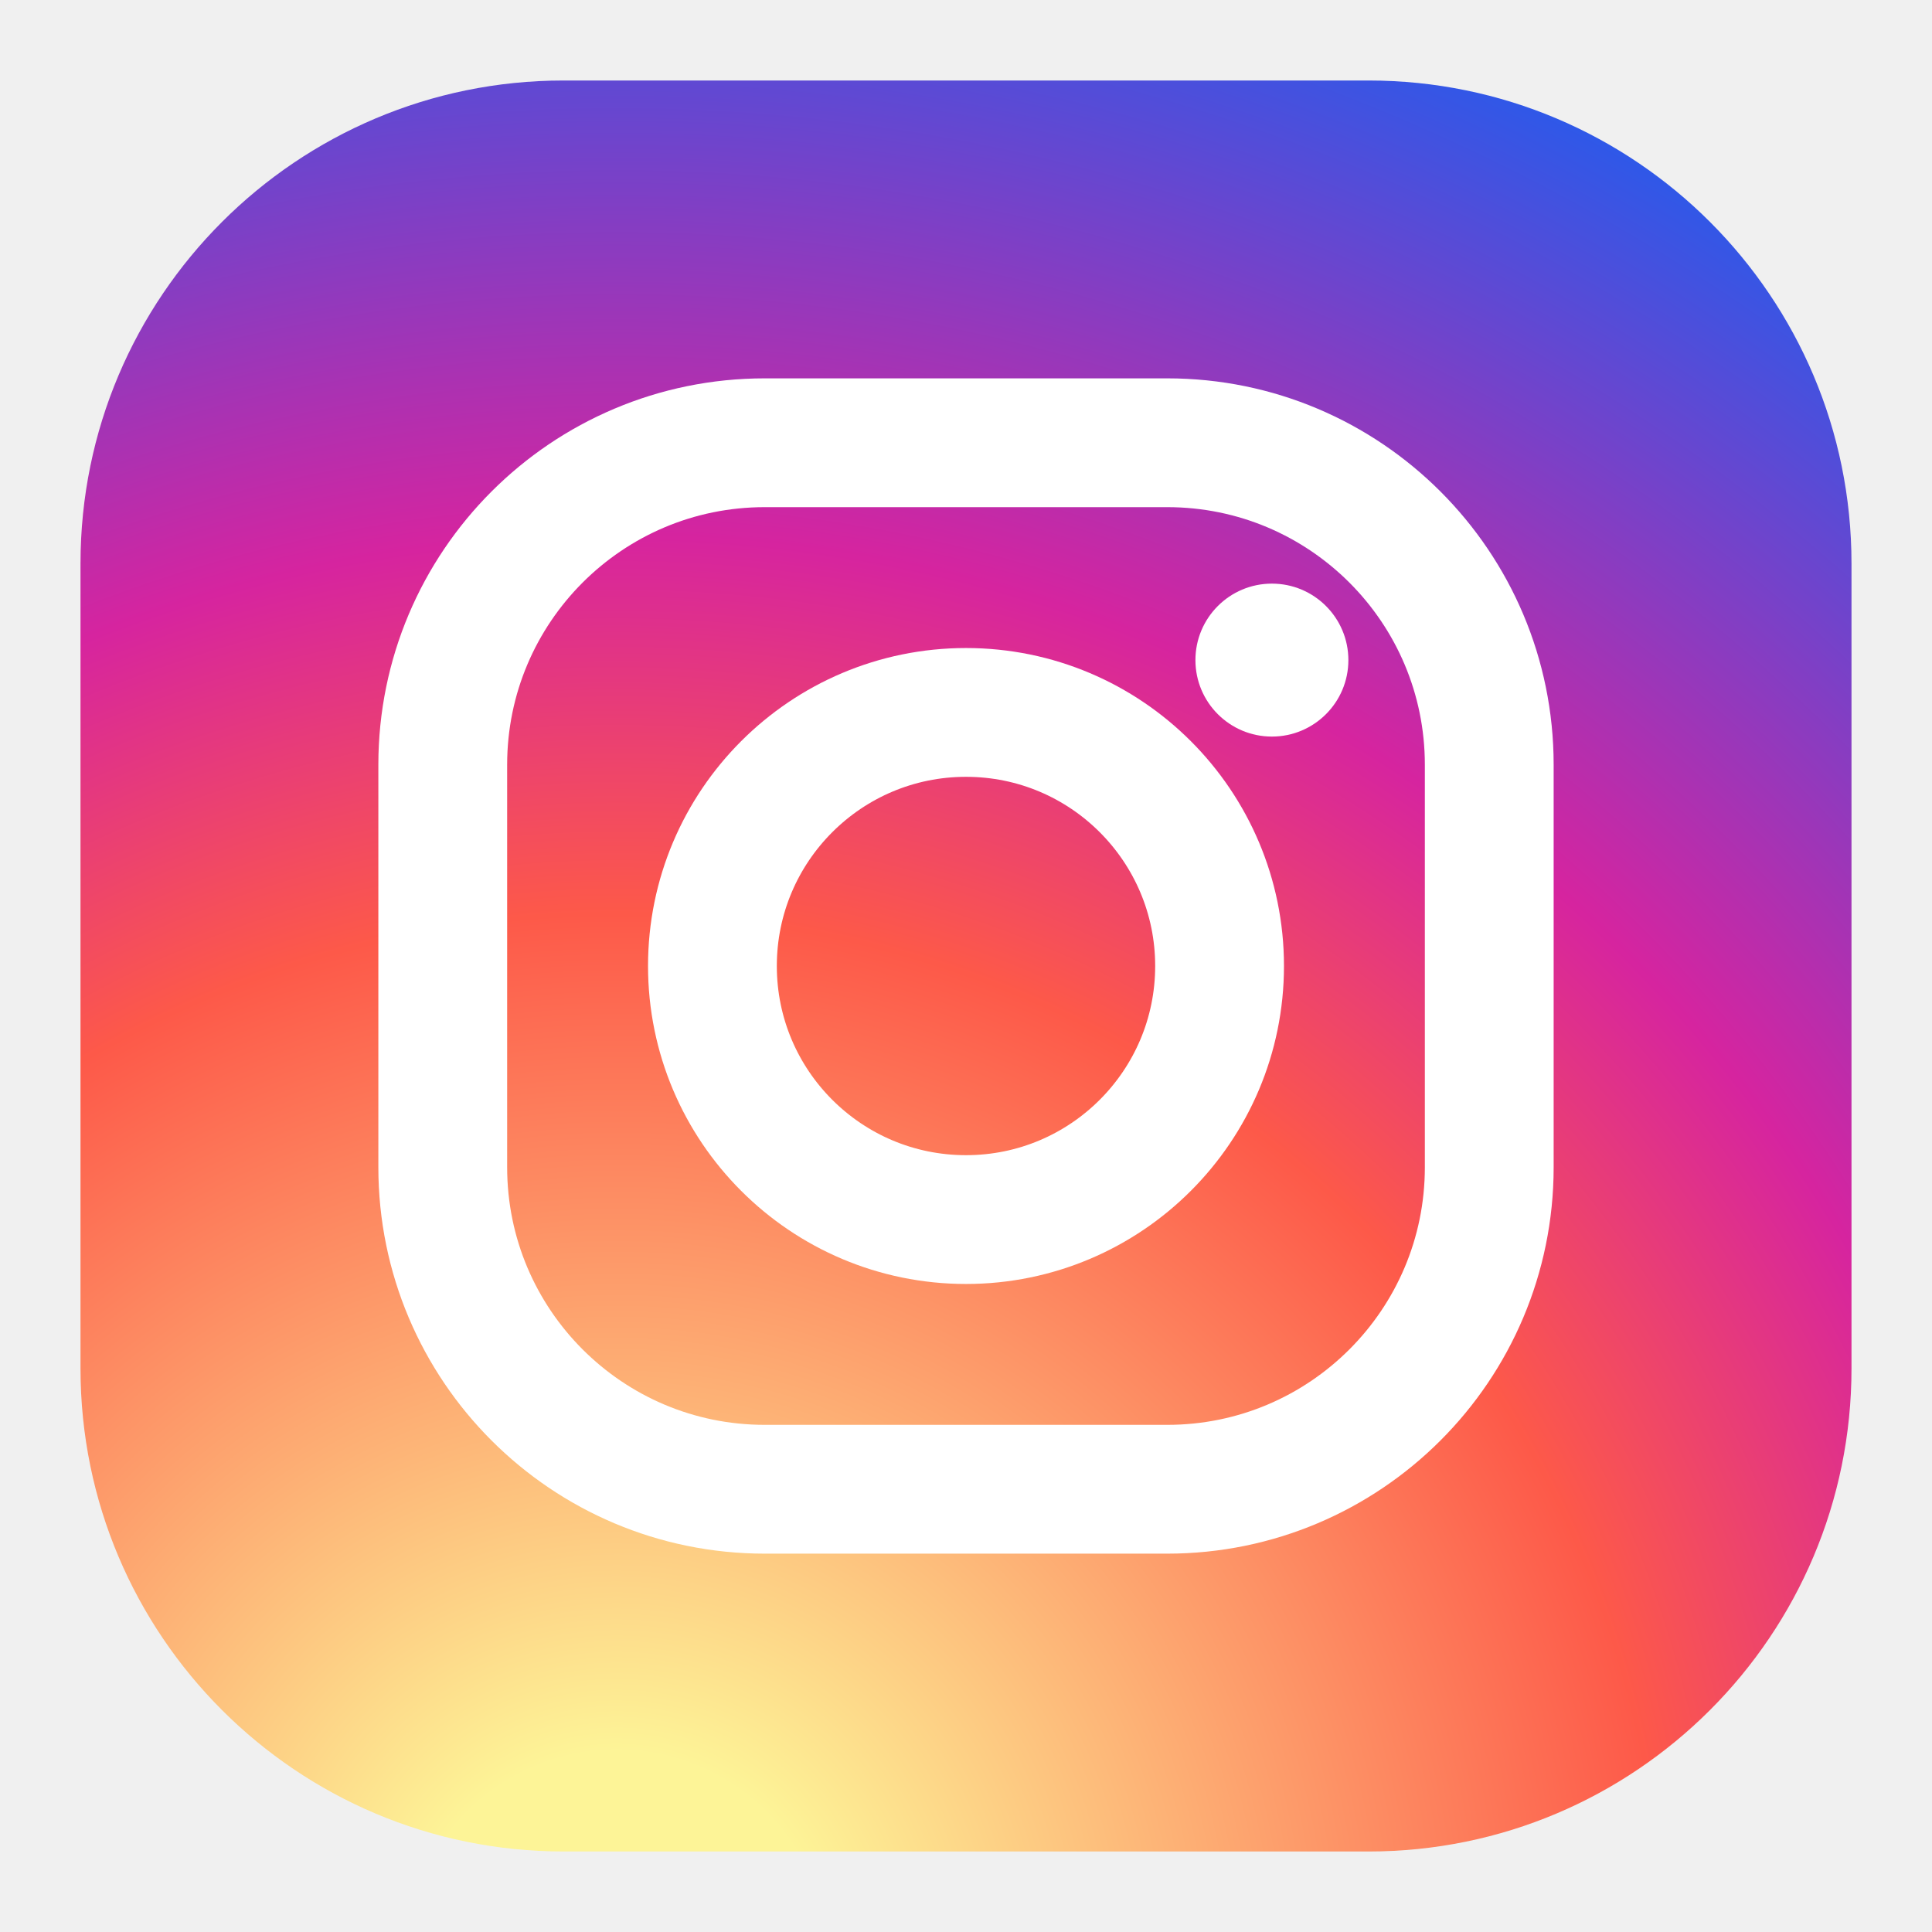
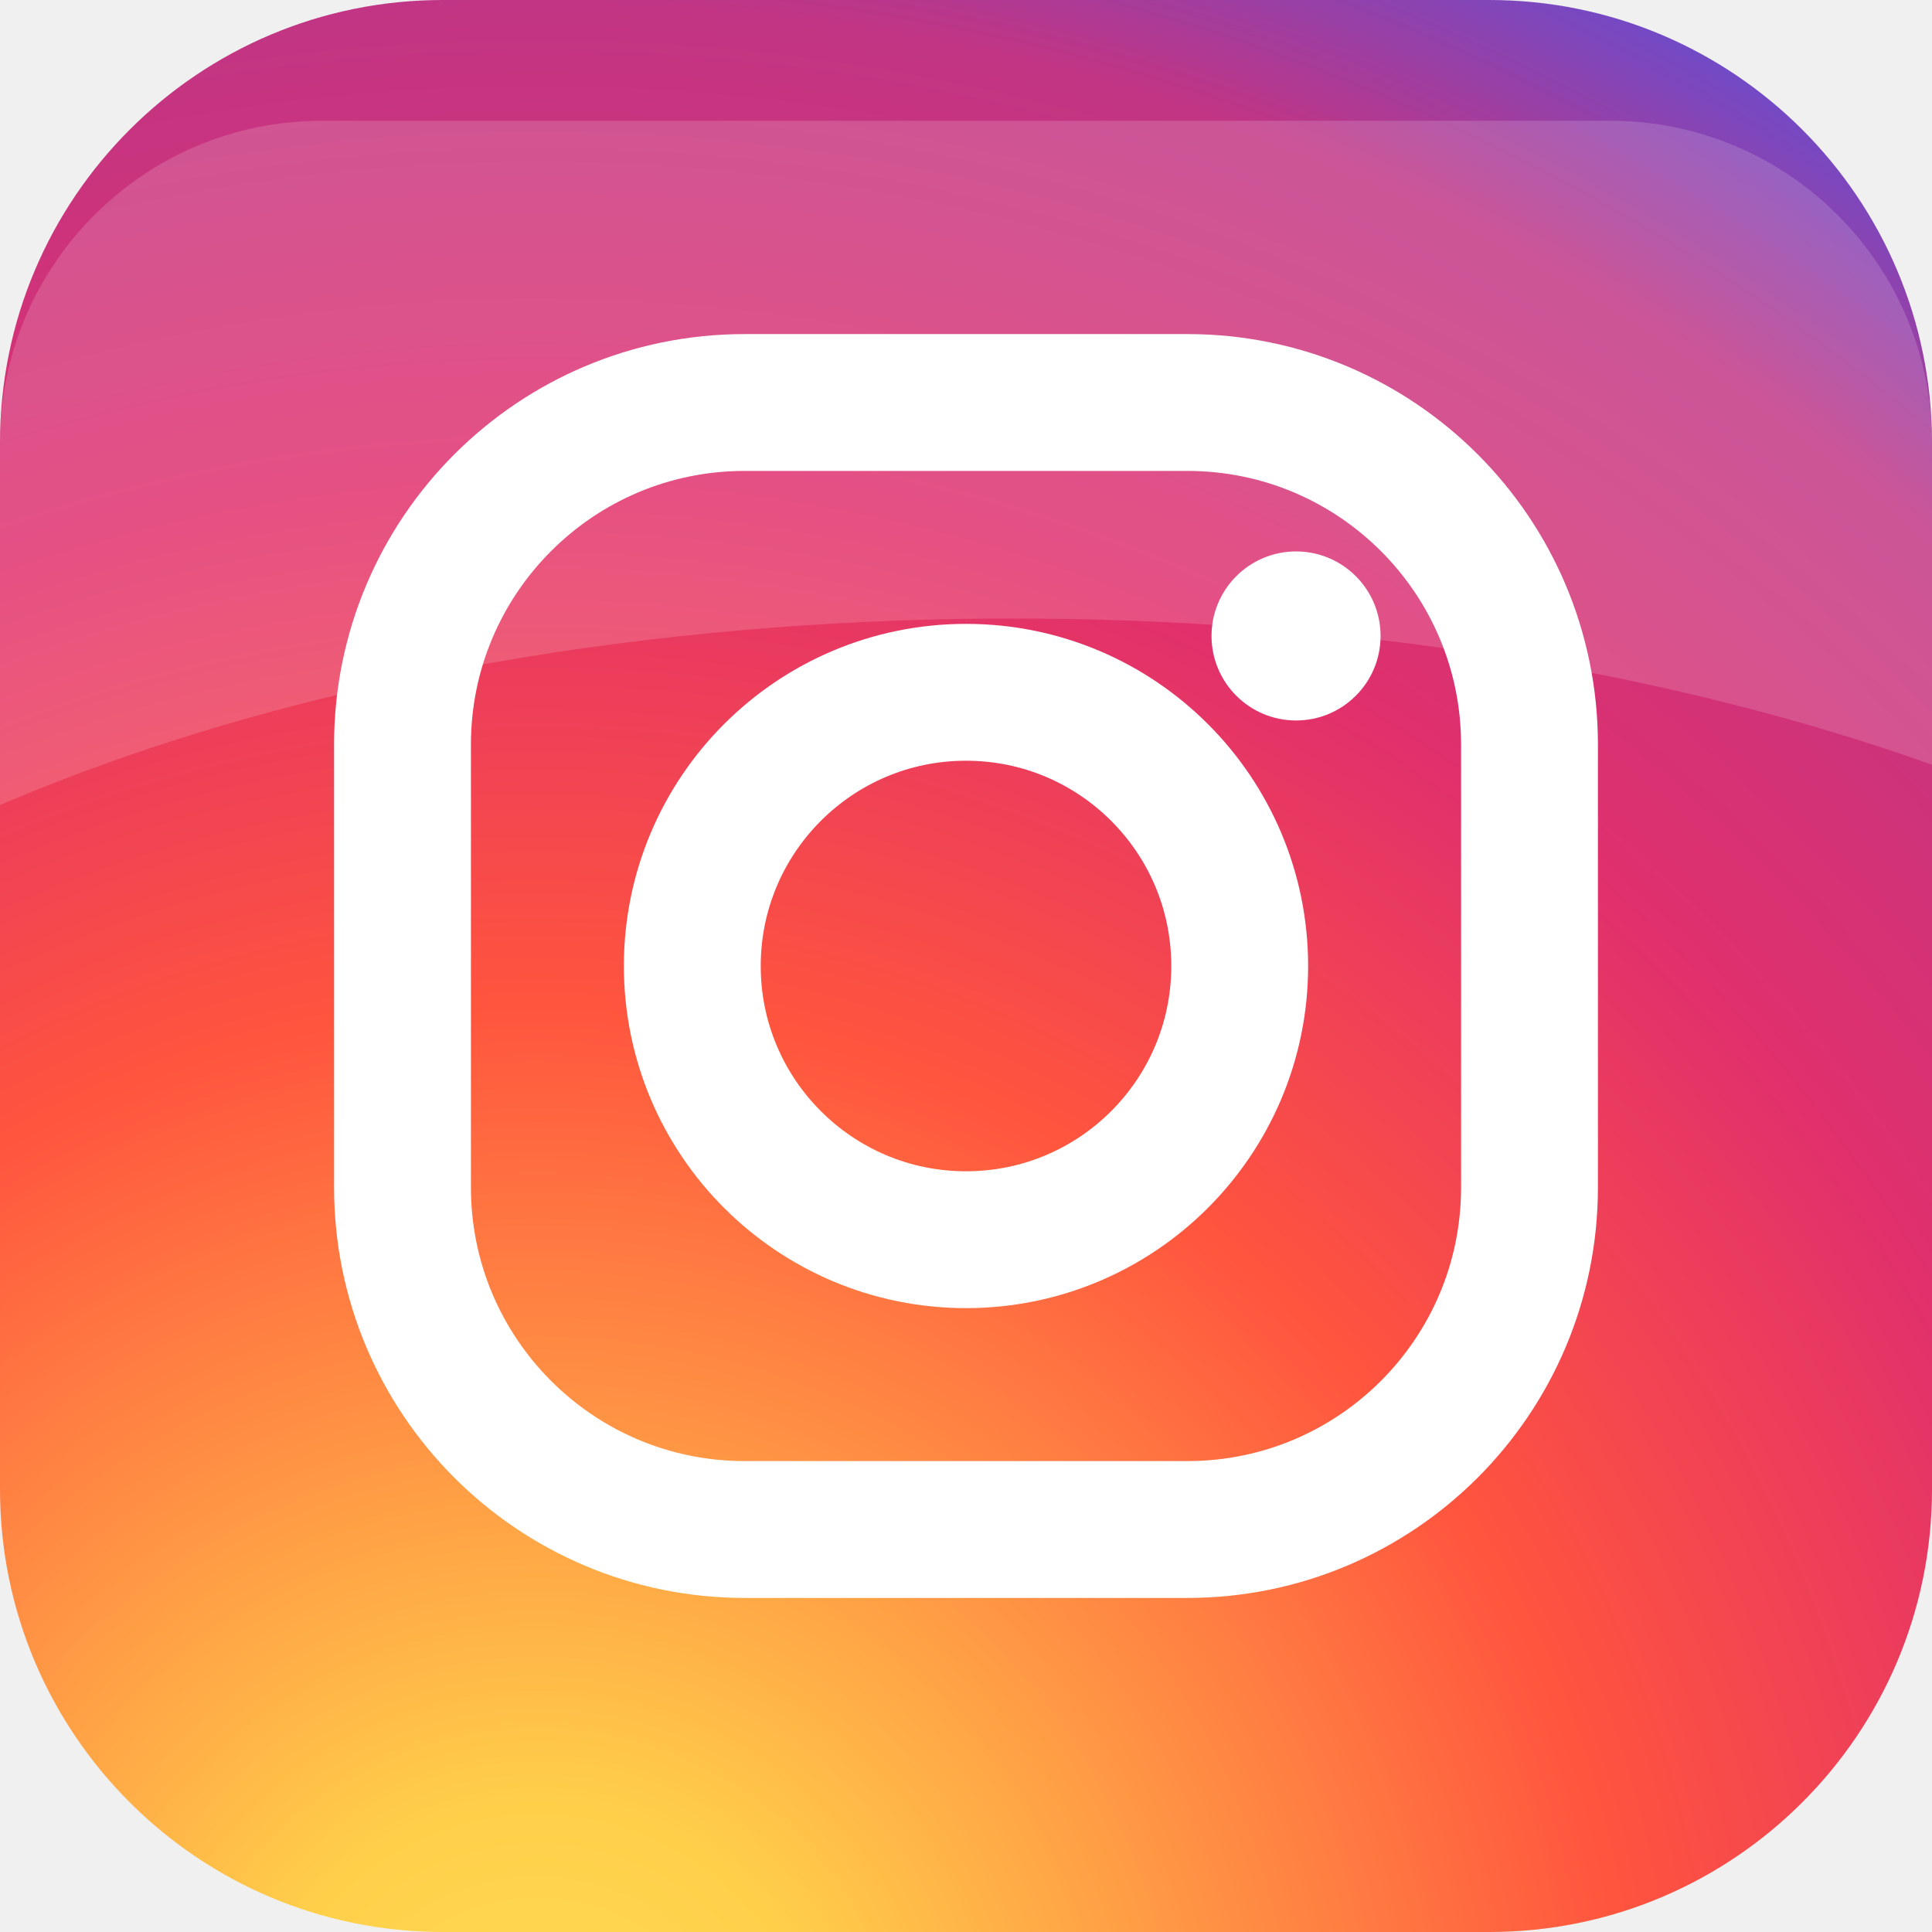
<svg xmlns="http://www.w3.org/2000/svg" viewBox="0 0 48 48">
  <defs>
-     <radialGradient id="g" cx="0.3" cy="1.07" r="1.2">
-       <stop offset="0" stop-color="#fdf497" />
-       <stop offset=".1" stop-color="#fdf497" />
-       <stop offset=".5" stop-color="#fd5949" />
-       <stop offset=".68" stop-color="#d6249f" />
-       <stop offset="1" stop-color="#285AEB" />
+     <radialGradient id="g" cx=".28" cy="1.08" r="1.25">
+       <stop offset="0" stop-color="#ffdd55" />
+       <stop offset=".12" stop-color="#ffcf4a" />
+       <stop offset=".45" stop-color="#ff543e" />
+       <stop offset=".66" stop-color="#e1306c" />
+       <stop offset=".86" stop-color="#c13584" />
+       <stop offset="1" stop-color="#5851db" />
    </radialGradient>
+     <clipPath id="c">
+       <rect width="48" height="48" rx="11" />
+     </clipPath>
  </defs>
-   <rect x="2" y="2" width="44" height="44" rx="12" fill="url(#g)" />
-   <rect x="11" y="11" width="26" height="26" rx="8" fill="none" stroke="#fff" stroke-width="3.2" />
-   <circle cx="24" cy="24" r="6.3" fill="none" stroke="#fff" stroke-width="3.2" />
-   <circle cx="31.6" cy="16.4" r="1.9" fill="#fff" />
+   <g clip-path="url(#c)">
+     <rect width="48" height="48" fill="url(#g)" />
+     <path d="M8 4h32a8 8 0 0 1 8 8v8C34 15 14 15 0 21v-9a8 8 0 0 1 8-8z" fill="#fff" opacity=".16" transform="translate(0 -1)" />
+   </g>
+   <rect x="10" y="10" width="28" height="28" rx="8.5" fill="none" stroke="#fff" stroke-width="3.4" />
+   <circle cx="24" cy="24" r="6.8" fill="none" stroke="#fff" stroke-width="3.4" />
+   <circle cx="32.2" cy="15.8" r="2.1" fill="#fff" />
</svg>
